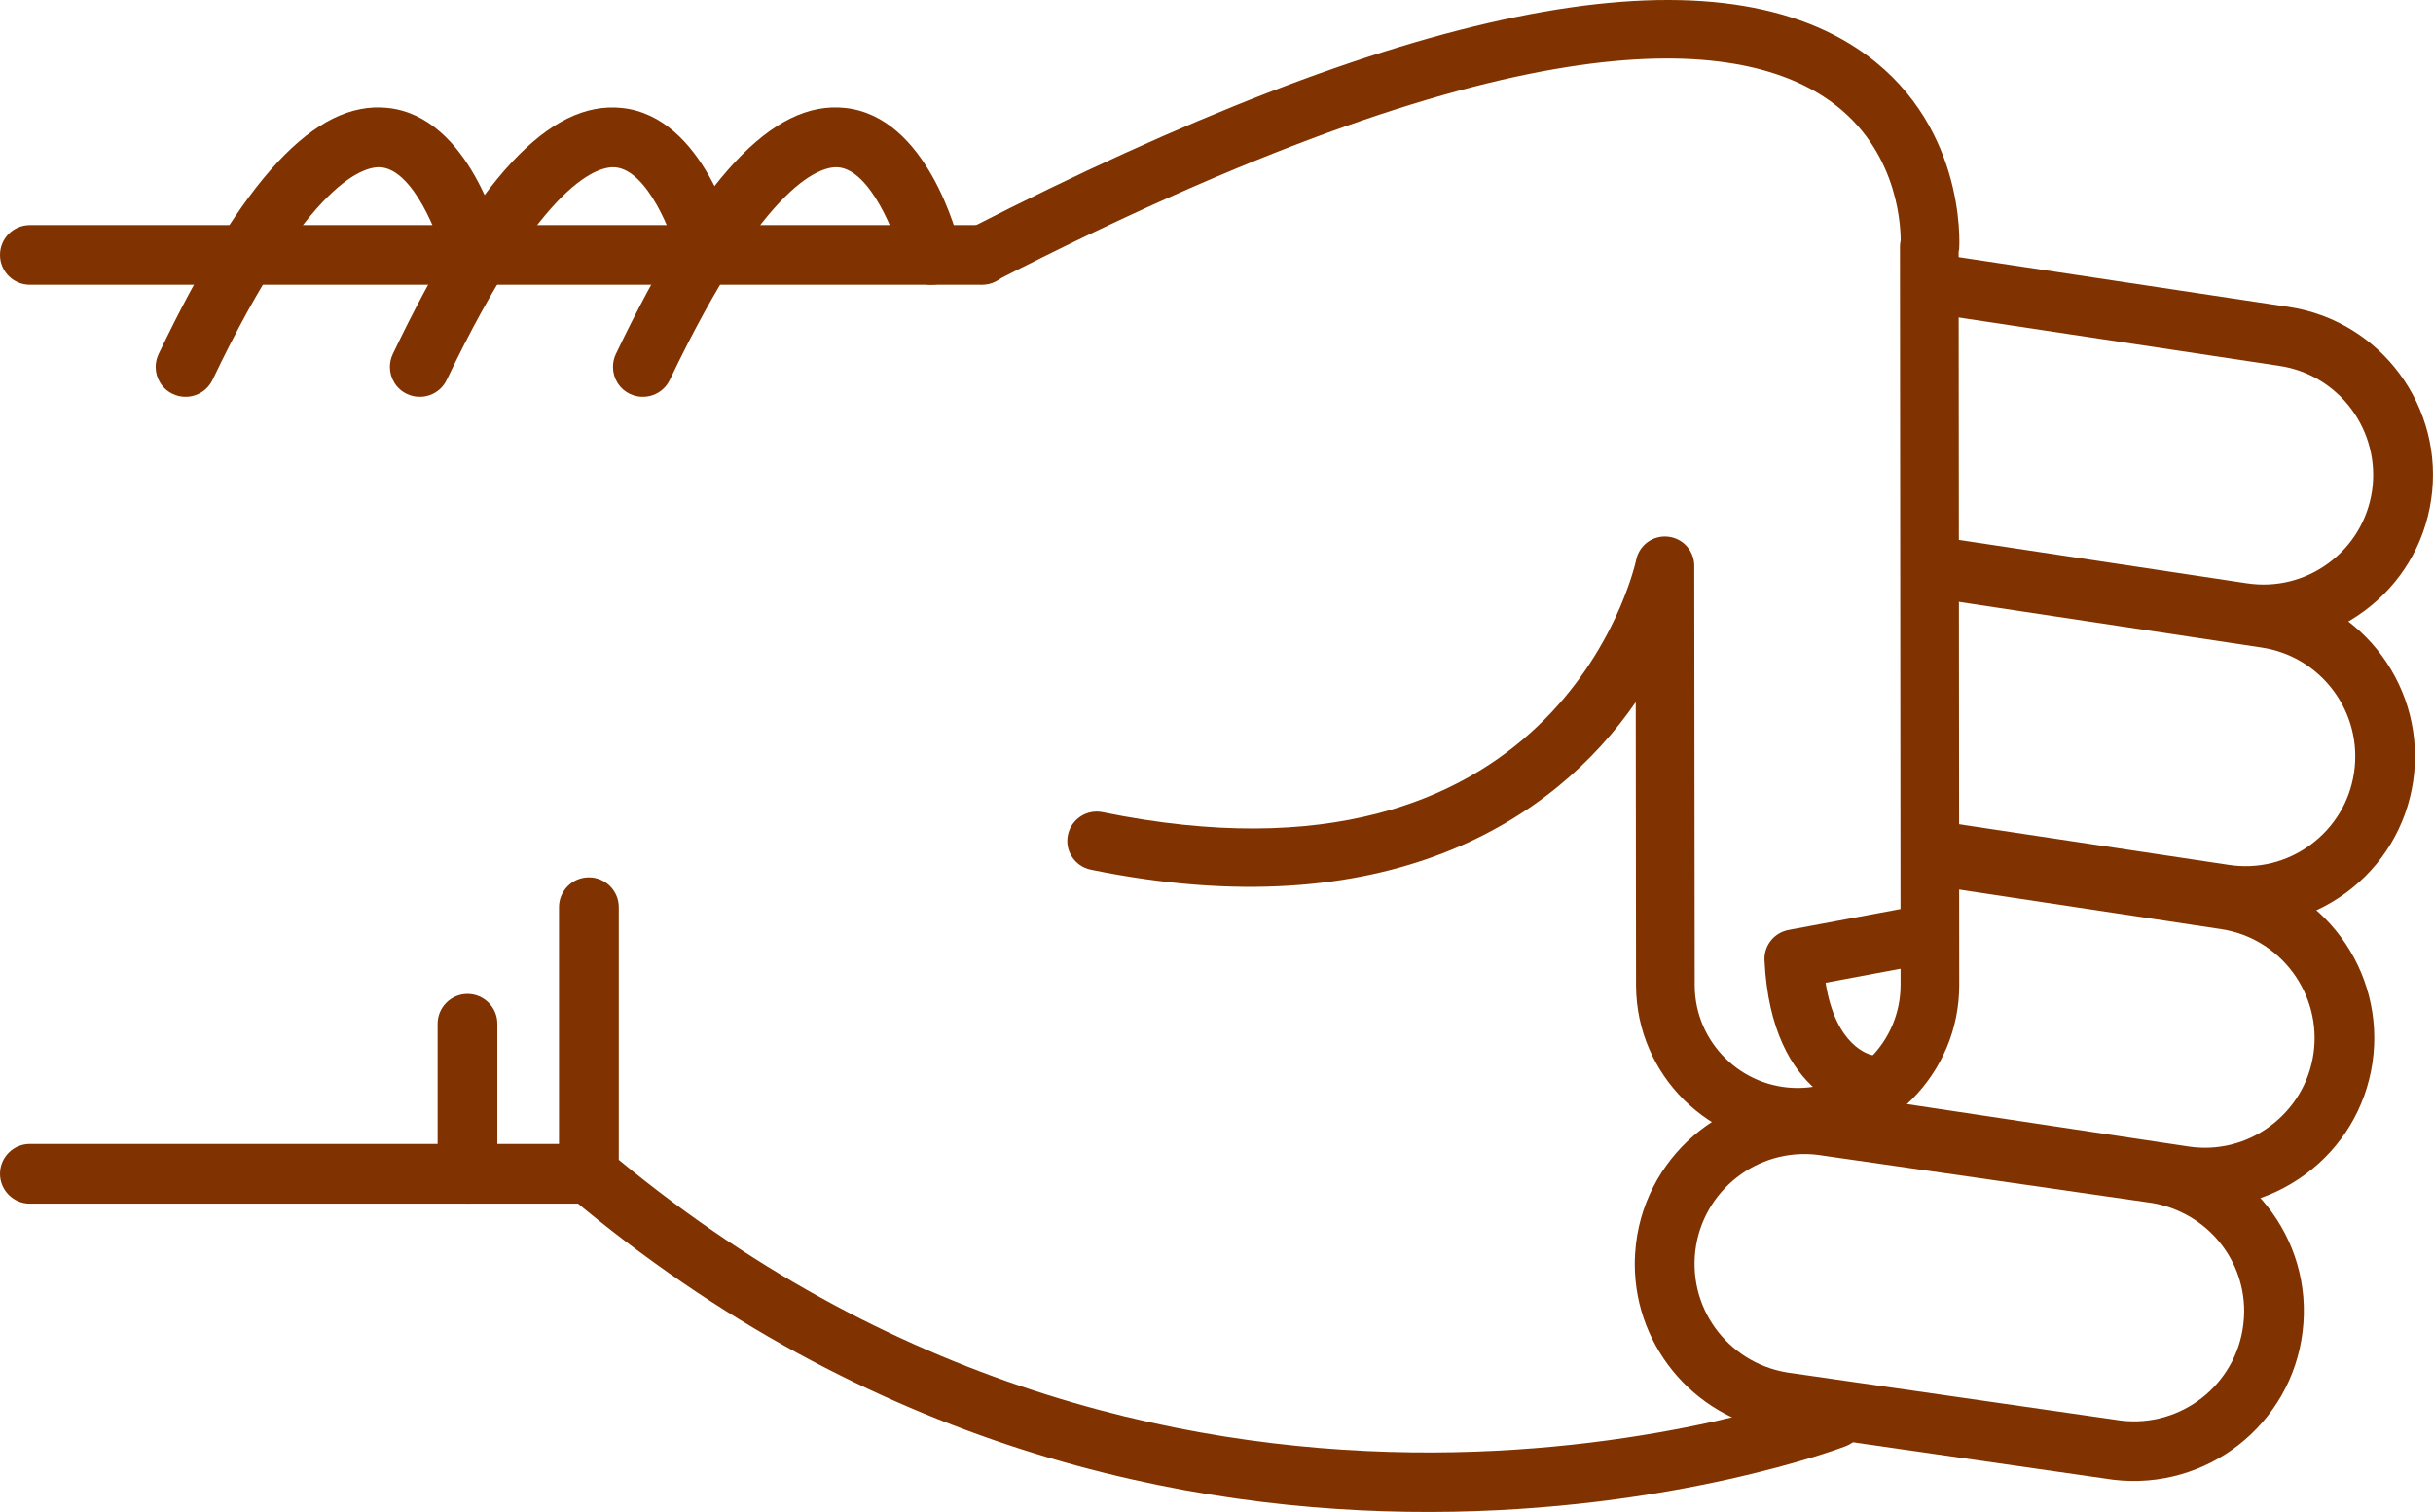
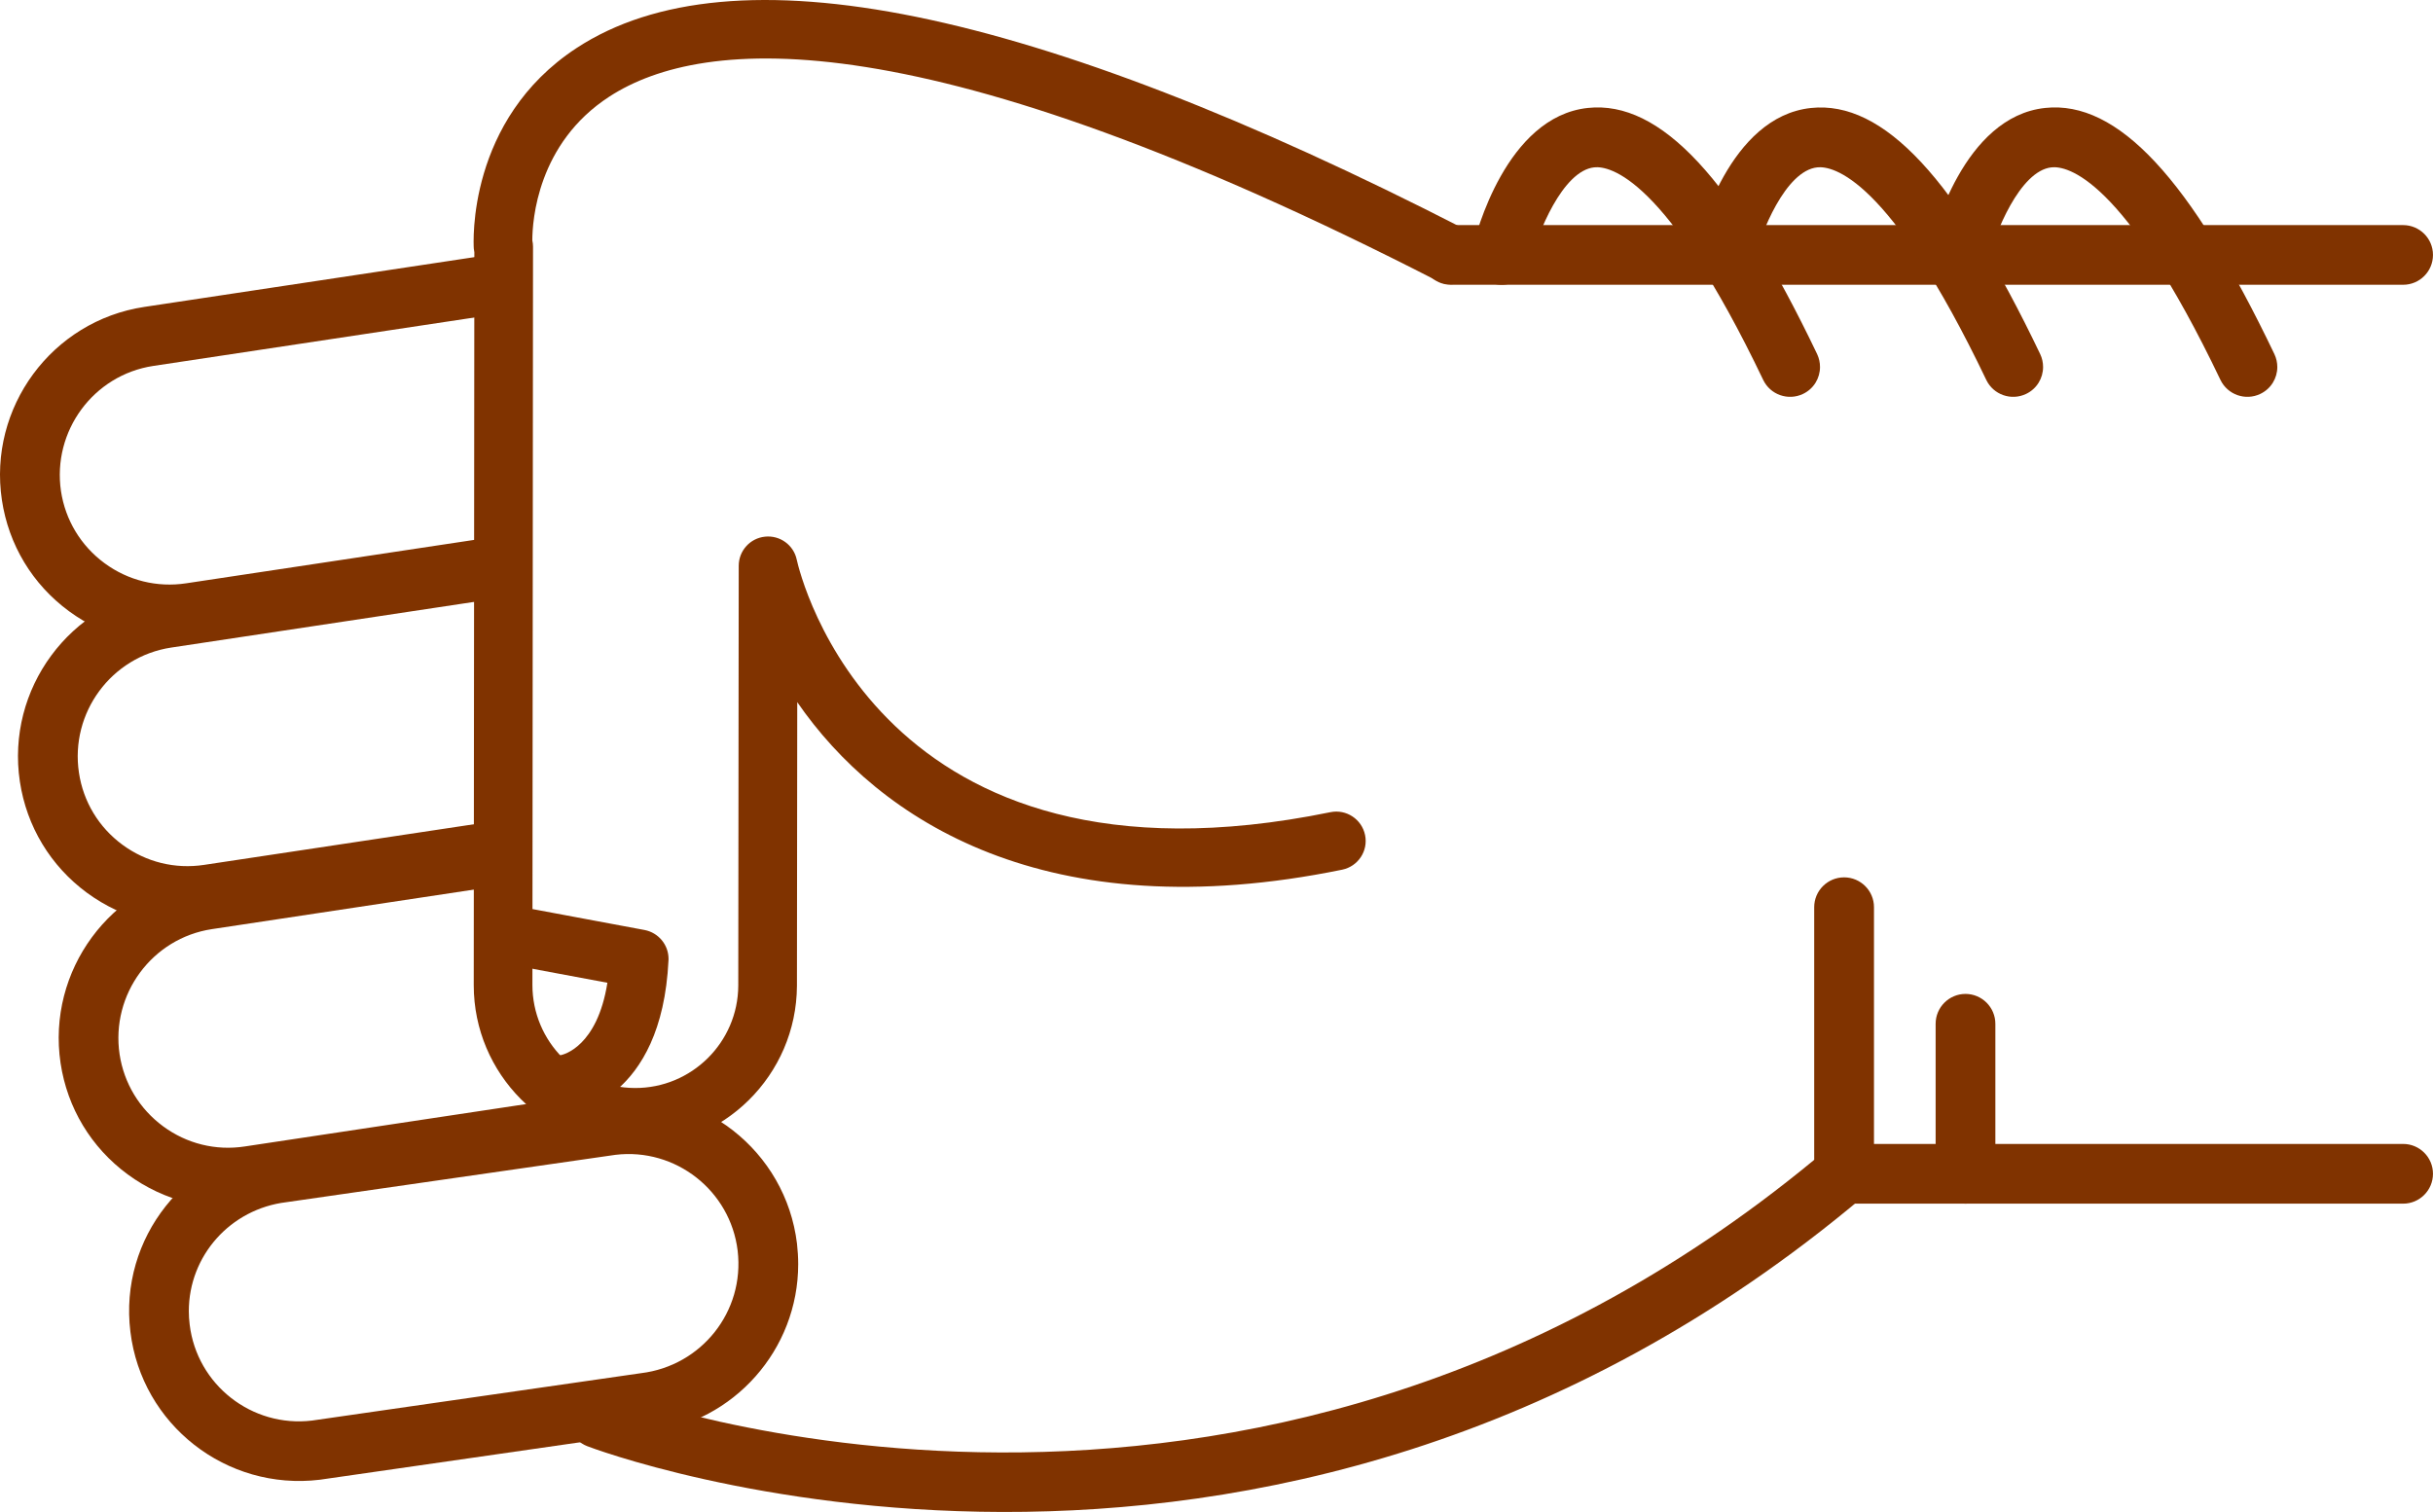
<svg xmlns="http://www.w3.org/2000/svg" version="1.1" x="0px" y="0px" viewBox="0 0 48.186 29.952" enable-background="new 0 0 100 100" xml:space="preserve" id="svg2" width="48.186" height="29.952">
  <defs id="defs32" />
-   <g id="g3362" transform="matrix(0,-1,-1,0,95,64.51218)" style="fill:#803300">
-     <path id="path4" d="m 46.541,83.929 -5.281,0 c -0.176,0 -0.34,-0.077 -0.453,-0.211 -10.014,-11.892 -4.996,-25.141 -4.943,-25.274 0.118,-0.304 0.46,-0.454 0.766,-0.335 0.304,0.119 0.453,0.462 0.336,0.766 -0.05,0.125 -4.745,12.585 4.57,23.87 l 5.005,0 c 0.326,0 0.591,0.265 0.591,0.592 0,0.327 -0.265,0.592 -0.591,0.592 z" style="fill:#803300" />
+   <g id="g3362" transform="rotate(-90,8.848878,55.6633)" style="fill:#803300">
+     <path id="path4" d="M 46.541,83.929 H 41.26 c -0.176,0 -0.34,-0.077 -0.453,-0.211 -10.014,-11.892 -4.996,-25.141 -4.943,-25.274 0.118,-0.304 0.46,-0.454 0.766,-0.335 0.304,0.119 0.453,0.462 0.336,0.766 -0.05,0.125 -4.745,12.585 4.57,23.87 h 5.005 c 0.326,0 0.591,0.265 0.591,0.592 0,0.327 -0.265,0.592 -0.591,0.592 z" style="fill:#803300" />
    <path id="path6" d="m 57.242,82.86 c -0.221,0 -0.432,-0.124 -0.533,-0.336 -0.141,-0.295 -0.017,-0.648 0.277,-0.789 4.033,-1.927 4.243,-3.049 4.211,-3.347 -0.066,-0.625 -1.313,-1.127 -1.872,-1.26 -0.317,-0.075 -0.515,-0.395 -0.438,-0.712 0.075,-0.318 0.395,-0.513 0.712,-0.438 0.267,0.063 2.603,0.665 2.775,2.285 0.153,1.434 -1.396,2.876 -4.876,4.54 -0.083,0.039 -0.17,0.057 -0.256,0.057 z" style="fill:#803300" />
-     <path id="path8" d="m 59.462,95 c -0.327,0 -0.591,-0.265 -0.591,-0.591 l 0,-18.858 c 0,-0.327 0.264,-0.592 0.591,-0.592 0.327,0 0.591,0.265 0.591,0.592 l 0,18.857 c 0,0.327 -0.264,0.592 -0.591,0.592 z" style="fill:#803300" />
-     <path id="path10" d="m 41.26,95 c -0.327,0 -0.592,-0.265 -0.592,-0.591 l 0,-11.072 c 0,-0.327 0.265,-0.592 0.592,-0.592 0.326,0 0.591,0.265 0.591,0.592 l 0,11.072 C 41.851,94.735 41.586,95 41.26,95 Z" style="fill:#803300" />
-     <path id="path12" d="m 44.23,86.333 -2.97,0 c -0.327,0 -0.592,-0.265 -0.592,-0.591 0,-0.327 0.265,-0.592 0.592,-0.592 l 2.971,0 c 0.326,0 0.592,0.265 0.592,0.592 -10e-4,0.326 -0.266,0.591 -0.593,0.591 z" style="fill:#803300" />
+     <path id="path8" d="m 59.462,95 c -0.327,0 -0.591,-0.265 -0.591,-0.591 V 75.551 c 0,-0.327 0.264,-0.592 0.591,-0.592 0.327,0 0.591,0.265 0.591,0.592 v 18.857 c 0,0.327 -0.264,0.592 -0.591,0.592 z" style="fill:#803300" />
+     <path id="path10" d="m 41.26,95 c -0.327,0 -0.592,-0.265 -0.592,-0.591 V 83.337 c 0,-0.327 0.265,-0.592 0.592,-0.592 0.326,0 0.591,0.265 0.591,0.592 V 94.409 C 41.851,94.735 41.586,95 41.26,95 Z" style="fill:#803300" />
+     <path id="path12" d="m 44.23,86.333 h -2.97 c -0.327,0 -0.592,-0.265 -0.592,-0.591 0,-0.327 0.265,-0.592 0.592,-0.592 h 2.971 c 0.326,0 0.592,0.265 0.592,0.592 -10e-4,0.326 -0.266,0.591 -0.593,0.591 z" style="fill:#803300" />
    <path id="path14" d="m 57.242,87.278 c -0.221,0 -0.432,-0.124 -0.533,-0.336 -0.141,-0.295 -0.017,-0.648 0.277,-0.789 4.031,-1.927 4.242,-3.048 4.211,-3.346 -0.065,-0.627 -1.29,-1.121 -1.873,-1.261 -0.317,-0.076 -0.514,-0.396 -0.438,-0.713 0.076,-0.317 0.394,-0.514 0.712,-0.437 0.267,0.062 2.603,0.664 2.775,2.285 0.153,1.434 -1.396,2.876 -4.876,4.54 -0.082,0.039 -0.169,0.057 -0.255,0.057 z" style="fill:#803300" />
    <path id="path16" d="m 57.242,91.917 c -0.221,0 -0.432,-0.124 -0.533,-0.337 -0.141,-0.294 -0.017,-0.647 0.277,-0.789 4.033,-1.927 4.243,-3.048 4.211,-3.346 -0.066,-0.626 -1.313,-1.127 -1.872,-1.26 -0.317,-0.075 -0.515,-0.394 -0.438,-0.711 0.075,-0.318 0.395,-0.514 0.712,-0.439 0.267,0.063 2.603,0.664 2.775,2.285 0.153,1.433 -1.396,2.875 -4.876,4.539 -0.083,0.039 -0.17,0.058 -0.256,0.058 z" style="fill:#803300" />
    <path id="path18" d="m 39.471,62.623 c -1.696,0 -3.129,-1.271 -3.334,-2.957 l -0.938,-6.517 c -0.224,-1.853 1.092,-3.53 2.932,-3.752 1.861,-0.229 3.519,1.112 3.738,2.932 l 0.939,6.518 c 0.223,1.854 -1.093,3.53 -2.932,3.752 -0.136,0.015 -0.272,0.024 -0.405,0.024 z M 38.538,50.554 c -0.088,0 -0.177,0.006 -0.266,0.017 -1.192,0.144 -2.044,1.231 -1.901,2.423 l 0.939,6.517 c 0.145,1.193 1.217,2.055 2.425,1.913 1.191,-0.144 2.044,-1.23 1.9,-2.422 l -0.938,-6.517 c -0.134,-1.107 -1.061,-1.931 -2.159,-1.931 z" style="fill:#803300" />
    <path id="path20" d="m 42.346,59.849 c -0.287,0 -0.539,-0.21 -0.583,-0.503 L 40.631,51.84 c -0.135,-0.887 0.085,-1.773 0.617,-2.497 0.533,-0.723 1.314,-1.195 2.203,-1.329 1.83,-0.273 3.548,0.989 3.824,2.819 l 0.851,5.637 c 0.049,0.323 -0.173,0.624 -0.497,0.673 -0.322,0.049 -0.624,-0.174 -0.672,-0.497 L 46.106,51.01 c -0.18,-1.186 -1.294,-2.003 -2.479,-1.827 -0.574,0.087 -1.08,0.393 -1.426,0.861 -0.346,0.469 -0.488,1.043 -0.4,1.618 l 1.131,7.506 c 0.049,0.324 -0.174,0.625 -0.496,0.673 -0.031,0.006 -0.061,0.008 -0.09,0.008 z" style="fill:#803300" />
    <path id="path22" d="m 47.63,57.087 c -0.288,0 -0.54,-0.21 -0.584,-0.503 l -0.837,-5.55 c -0.134,-0.887 0.086,-1.773 0.617,-2.497 0.533,-0.723 1.315,-1.195 2.203,-1.329 1.832,-0.275 3.548,0.989 3.825,2.82 l 0.941,6.246 c 0.049,0.323 -0.173,0.624 -0.497,0.673 -0.323,0.048 -0.623,-0.174 -0.672,-0.497 l -0.942,-6.245 c -0.18,-1.186 -1.292,-2.005 -2.479,-1.827 -0.574,0.086 -1.081,0.392 -1.426,0.86 -0.346,0.469 -0.487,1.043 -0.4,1.618 l 0.836,5.55 c 0.049,0.323 -0.173,0.624 -0.496,0.673 -0.03,0.005 -0.06,0.008 -0.089,0.008 z" style="fill:#803300" />
    <path id="path24" d="m 58.863,57.087 c -0.287,0 -0.539,-0.21 -0.584,-0.503 l -1.016,-6.735 c -0.18,-1.186 -1.293,-2.001 -2.479,-1.827 -0.574,0.087 -1.082,0.393 -1.427,0.861 -0.345,0.468 -0.487,1.042 -0.4,1.618 l 0.888,5.891 c 0.049,0.323 -0.174,0.624 -0.496,0.673 -0.323,0.05 -0.625,-0.174 -0.674,-0.497 l -0.887,-5.891 c -0.135,-0.887 0.084,-1.773 0.617,-2.497 0.532,-0.723 1.314,-1.195 2.202,-1.328 1.831,-0.275 3.548,0.989 3.825,2.819 l 1.016,6.735 c 0.049,0.323 -0.174,0.624 -0.496,0.673 -0.029,0.005 -0.059,0.008 -0.089,0.008 z" style="fill:#803300" />
    <path id="path26" d="m 59.461,76.132 c -0.089,0 -0.18,-0.021 -0.264,-0.064 -0.286,-0.146 -0.398,-0.497 -0.252,-0.782 5.217,-10.172 4.866,-14.535 3.653,-16.404 -0.927,-1.427 -2.461,-1.524 -2.848,-1.525 -0.04,0.009 -0.081,0.014 -0.123,0.014 -0.001,0 -0.001,0 -0.001,0 L 45.01,57.359 c -0.004,0 -0.007,0 -0.01,0 -1.121,0 -2.035,0.907 -2.041,2.027 -0.006,1.125 0.904,2.044 2.027,2.05 l 8.318,0.009 c 0.297,0 0.547,0.225 0.577,0.521 0.031,0.295 -0.165,0.567 -0.456,0.628 -0.279,0.062 -6.836,1.606 -5.002,10.57 0.064,0.314 -0.139,0.621 -0.453,0.686 -0.314,0.065 -0.621,-0.138 -0.686,-0.453 -1.199,-5.856 0.978,-9.179 3.319,-10.793 l -5.622,-0.006 c -1.767,-0.01 -3.195,-1.453 -3.186,-3.218 0.01,-1.758 1.443,-3.183 3.2,-3.183 0.005,0 0.011,0 0.017,0 l 14.502,0.012 c 0.023,-0.005 0.049,-0.008 0.075,-0.011 0.103,-0.007 2.548,-0.136 3.97,2.033 2.025,3.087 0.82,9.004 -3.582,17.585 -0.102,0.201 -0.305,0.316 -0.516,0.316 z" style="fill:#803300" />
    <path id="path28" d="m 45.516,60.055 c -0.009,0 -0.019,0 -0.027,-10e-4 -2.789,-0.133 -3.023,-1.911 -3.032,-1.987 -0.036,-0.319 0.192,-0.606 0.511,-0.643 0.313,-0.039 0.598,0.185 0.642,0.497 0.011,0.053 0.167,0.722 1.434,0.923 l 0.329,-1.762 c 0.059,-0.315 0.361,-0.526 0.678,-0.465 0.314,0.059 0.523,0.362 0.465,0.678 l -0.427,2.286 c -0.054,0.276 -0.294,0.474 -0.573,0.474 z" style="fill:#803300" />
  </g>
</svg>
